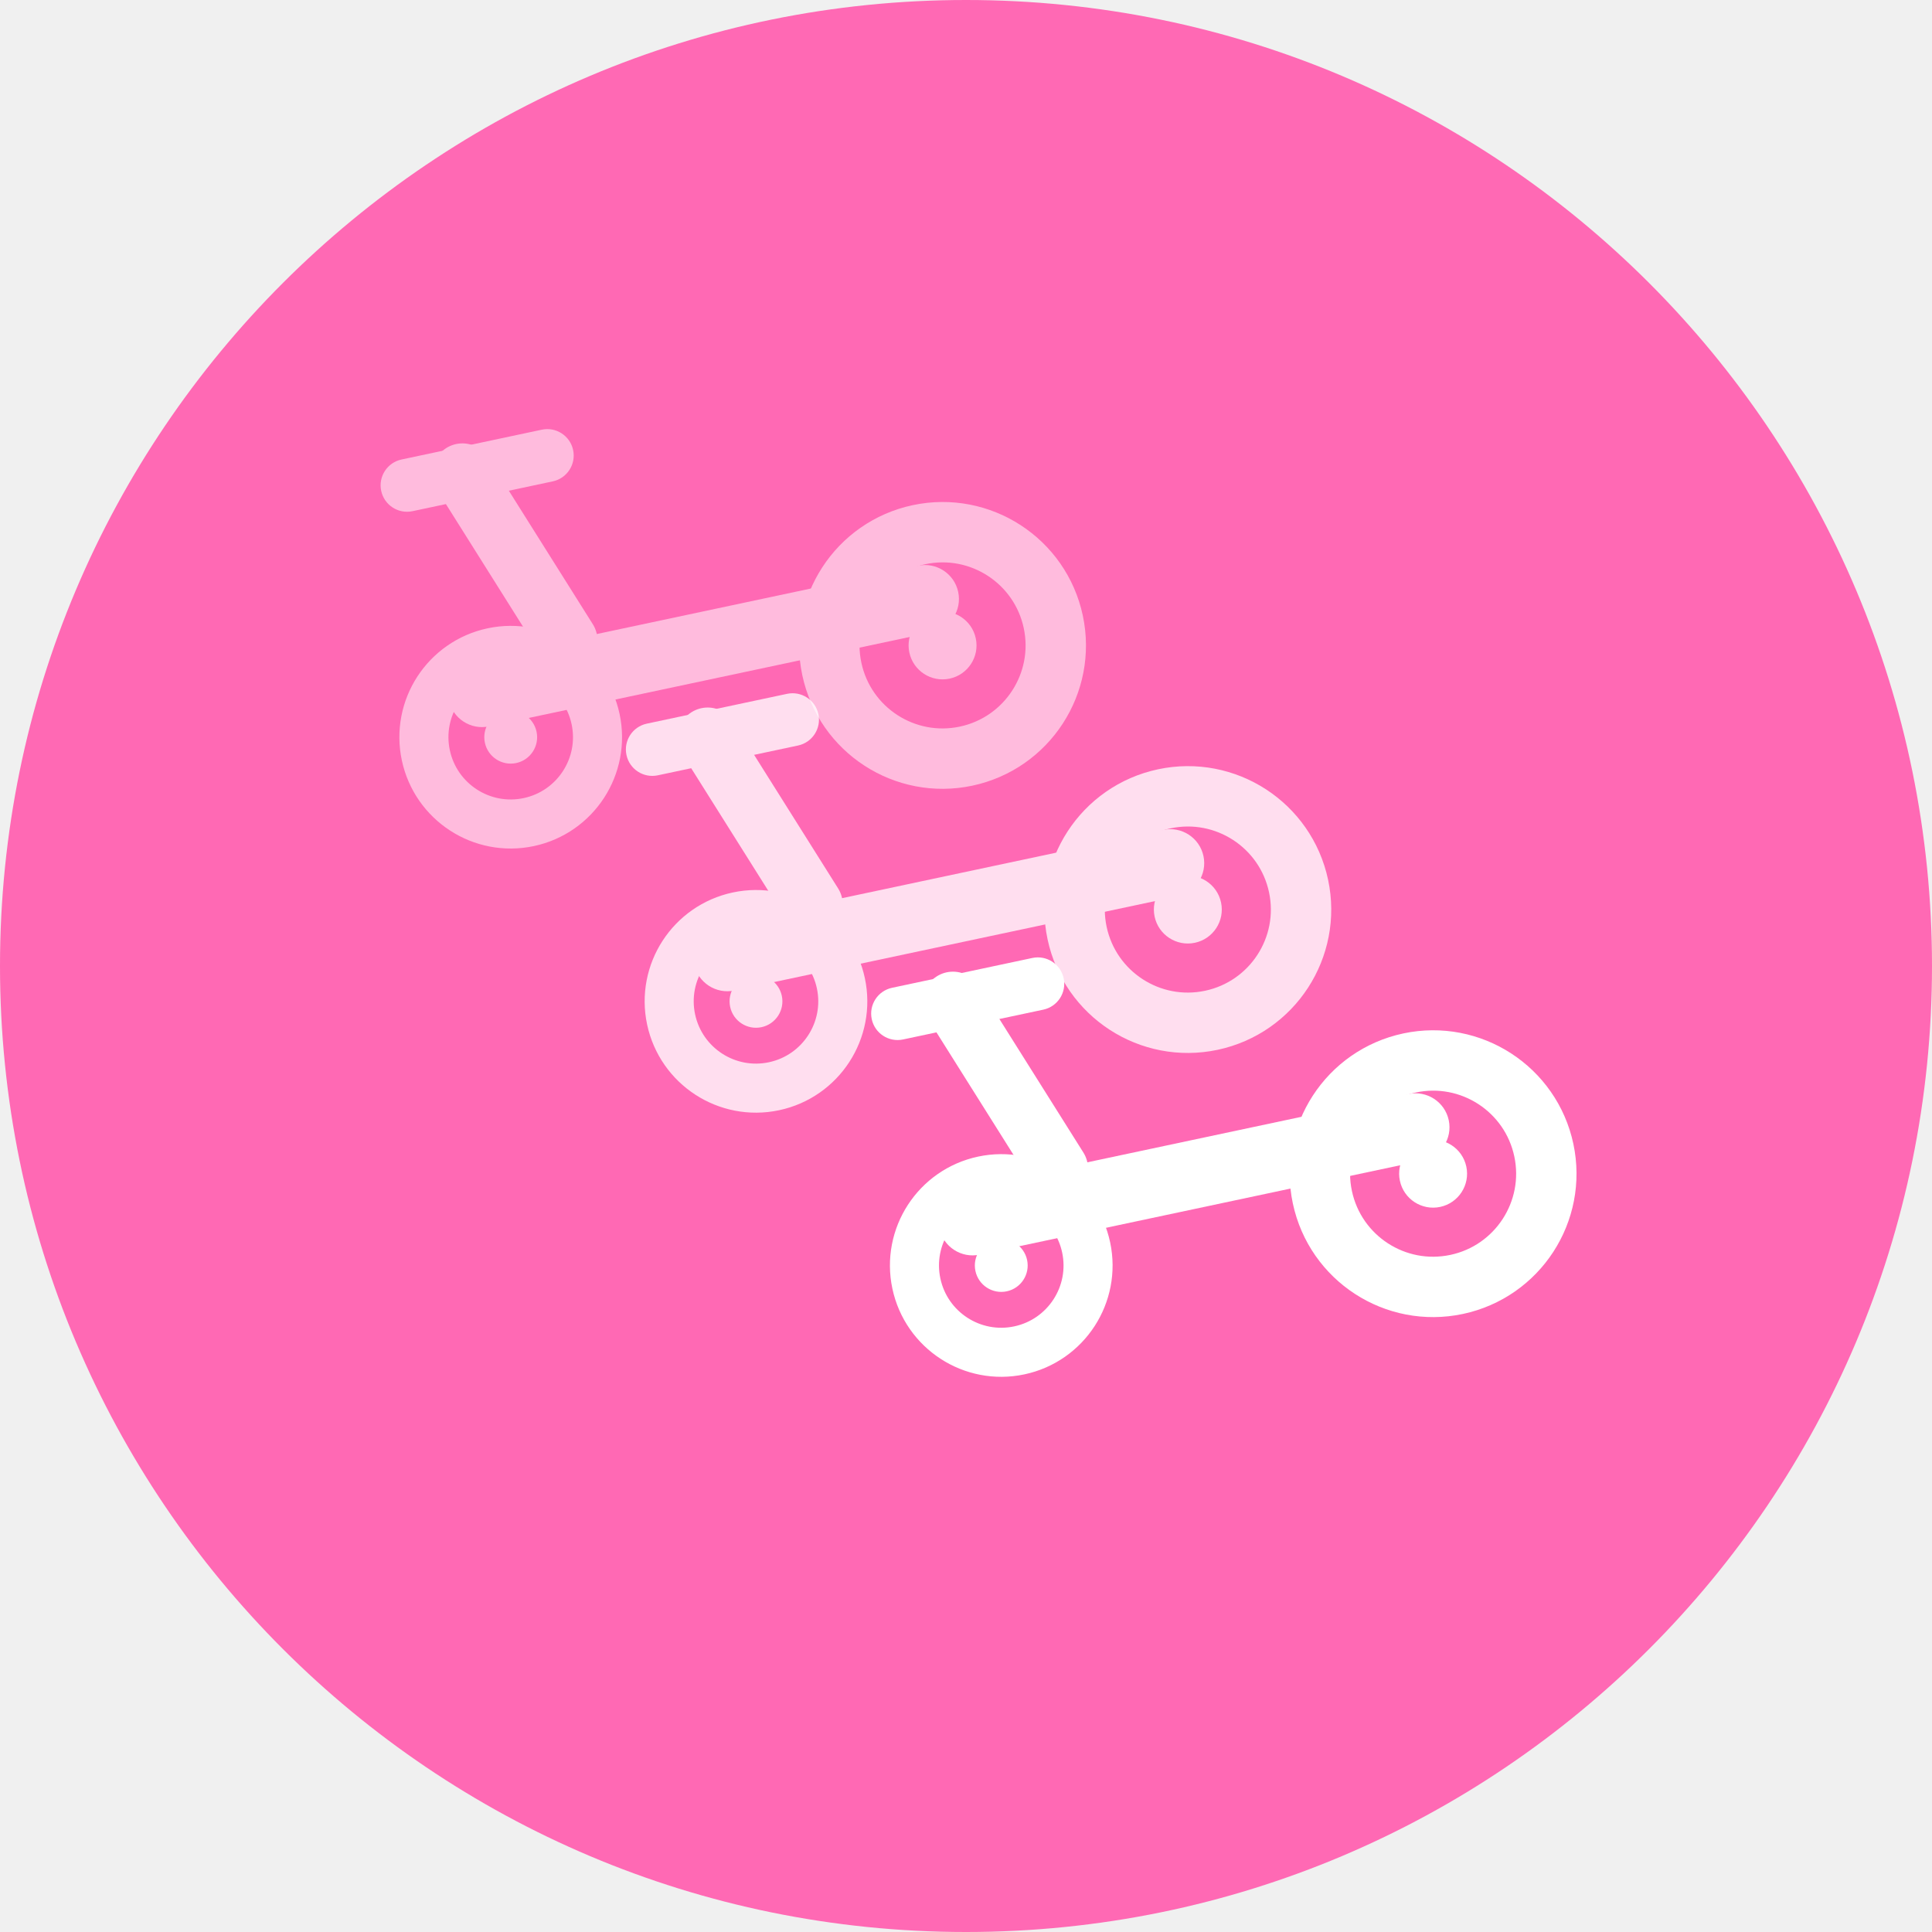
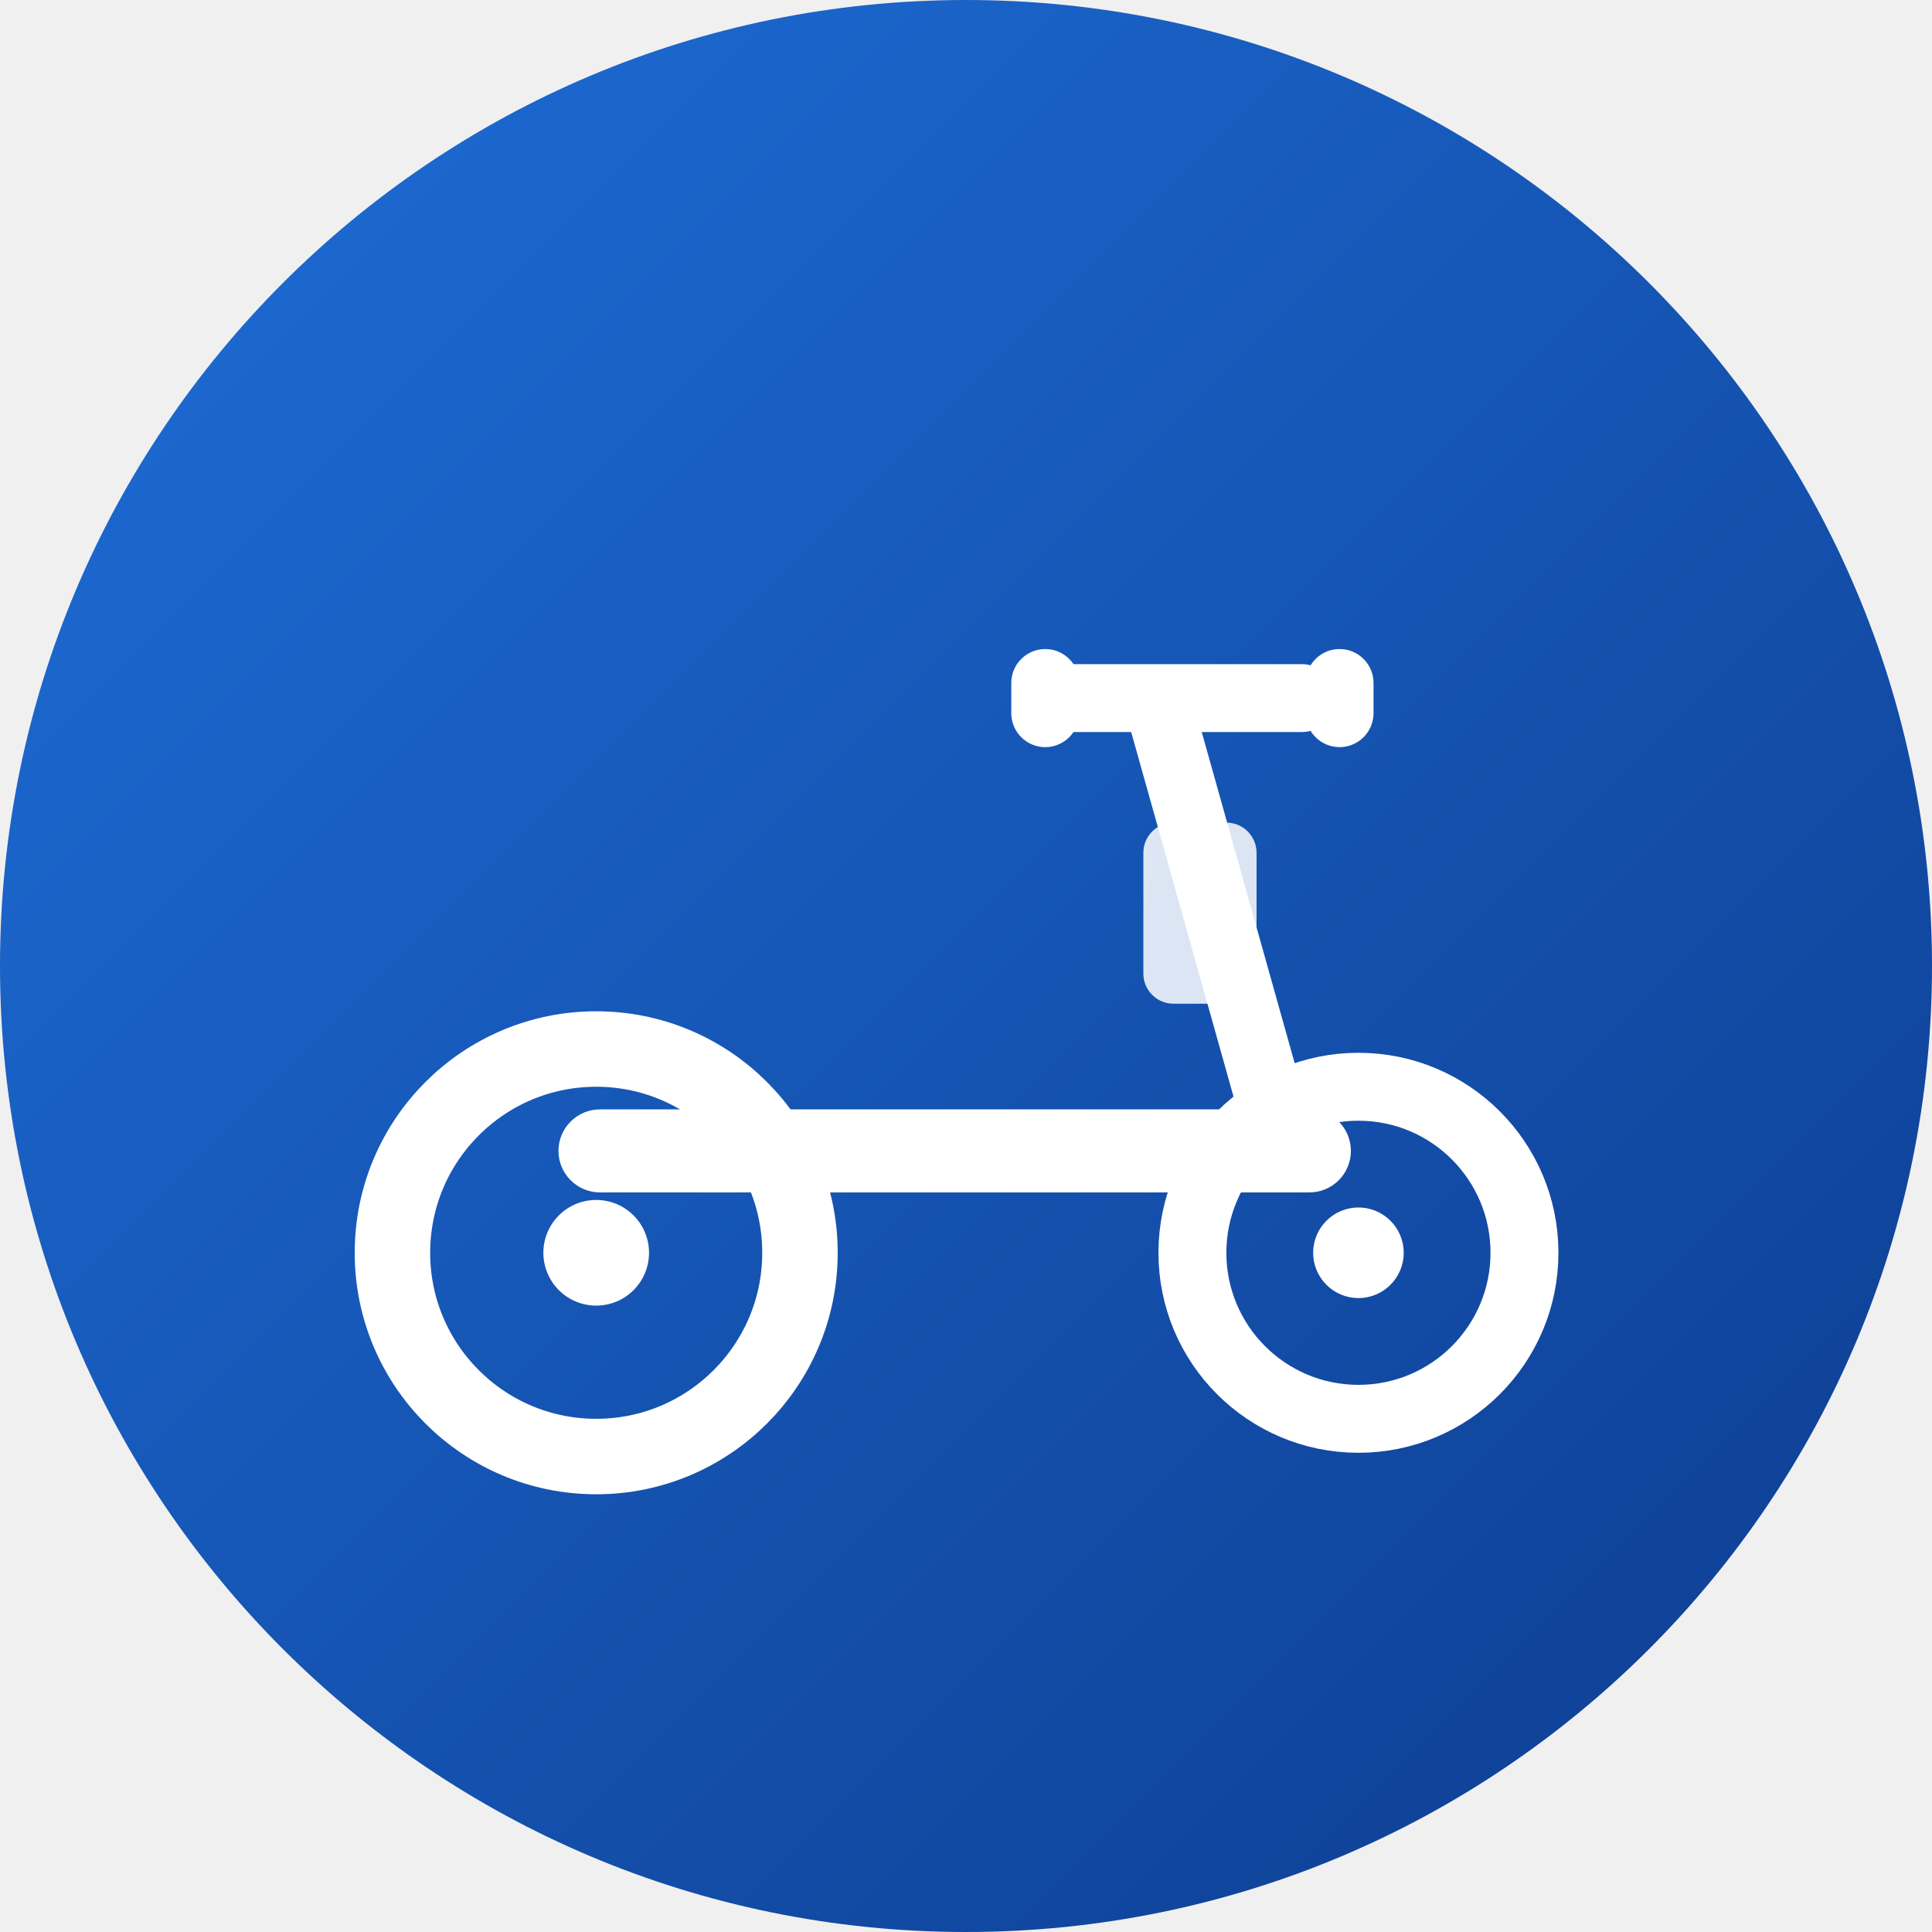
<svg xmlns="http://www.w3.org/2000/svg" viewBox="0 0 512 512">
-   <circle cx="256" cy="256" r="256" fill="hotpink" />
-   <g transform="translate(321,299) rotate(-12)">
-     <circle cx="55" cy="24" r="30" fill="none" stroke="white" stroke-width="16" />
-     <circle cx="55" cy="24" r="9" fill="white" />
-     <circle cx="-62" cy="24" r="23" fill="none" stroke="white" stroke-width="13" />
-     <circle cx="-62" cy="24" r="7" fill="white" />
-     <rect x="-76" y="2" width="138" height="18" rx="9" fill="white" />
-     <line x1="-42" y1="2" x2="-60" y2="-47" stroke="white" stroke-width="16" stroke-linecap="round" />
-     <rect x="-82" y="-54" width="52" height="14" rx="7" fill="white" />
-   </g>
-   <g transform="translate(256,229) rotate(-12)" opacity="0.78">
-     <circle cx="55" cy="24" r="30" fill="none" stroke="white" stroke-width="16" />
-     <circle cx="55" cy="24" r="9" fill="white" />
-     <circle cx="-62" cy="24" r="23" fill="none" stroke="white" stroke-width="13" />
-     <circle cx="-62" cy="24" r="7" fill="white" />
-     <rect x="-76" y="2" width="138" height="18" rx="9" fill="white" />
-     <line x1="-42" y1="2" x2="-60" y2="-47" stroke="white" stroke-width="16" stroke-linecap="round" />
-     <rect x="-82" y="-54" width="52" height="14" rx="7" fill="white" />
-   </g>
-   <g transform="translate(191,159) rotate(-12)" opacity="0.55">
-     <circle cx="55" cy="24" r="30" fill="none" stroke="white" stroke-width="16" />
-     <circle cx="55" cy="24" r="9" fill="white" />
-     <circle cx="-62" cy="24" r="23" fill="none" stroke="white" stroke-width="13" />
-     <circle cx="-62" cy="24" r="7" fill="white" />
-     <rect x="-76" y="2" width="138" height="18" rx="9" fill="white" />
-     <line x1="-42" y1="2" x2="-60" y2="-47" stroke="white" stroke-width="16" stroke-linecap="round" />
-     <rect x="-82" y="-54" width="52" height="14" rx="7" fill="white" />
-   </g>
+   <defs>
+     <linearGradient id="bgGrad" x1="0%" y1="0%" x2="100%" y2="100%">
+       <stop offset="0%" stop-color="#1e6fd9" />
+       <stop offset="100%" stop-color="#0d3b8e" />
+     </linearGradient>
+   </defs>
+   <circle cx="256" cy="256" r="256" fill="url(#bgGrad)" />
+   <circle cx="158" cy="332" r="54" fill="none" stroke="white" stroke-width="20" />
+   <circle cx="158" cy="332" r="14" fill="white" />
+   <circle cx="360" cy="332" r="44" fill="none" stroke="white" stroke-width="18" />
+   <circle cx="360" cy="332" r="12" fill="white" />
+   <rect x="148" y="294" width="210" height="22" rx="11" fill="white" />
+   <line x1="340" y1="304" x2="308" y2="190" stroke="white" stroke-width="18" stroke-linecap="round" />
+   <rect x="274" y="176" width="80" height="18" rx="9" fill="white" />
+   <rect x="268" y="172" width="18" height="26" rx="9" fill="white" />
+   <rect x="346" y="172" width="18" height="26" rx="9" fill="white" />
+   <rect x="303" y="218" width="30" height="48" rx="8" fill="white" opacity="0.85" />
</svg>
